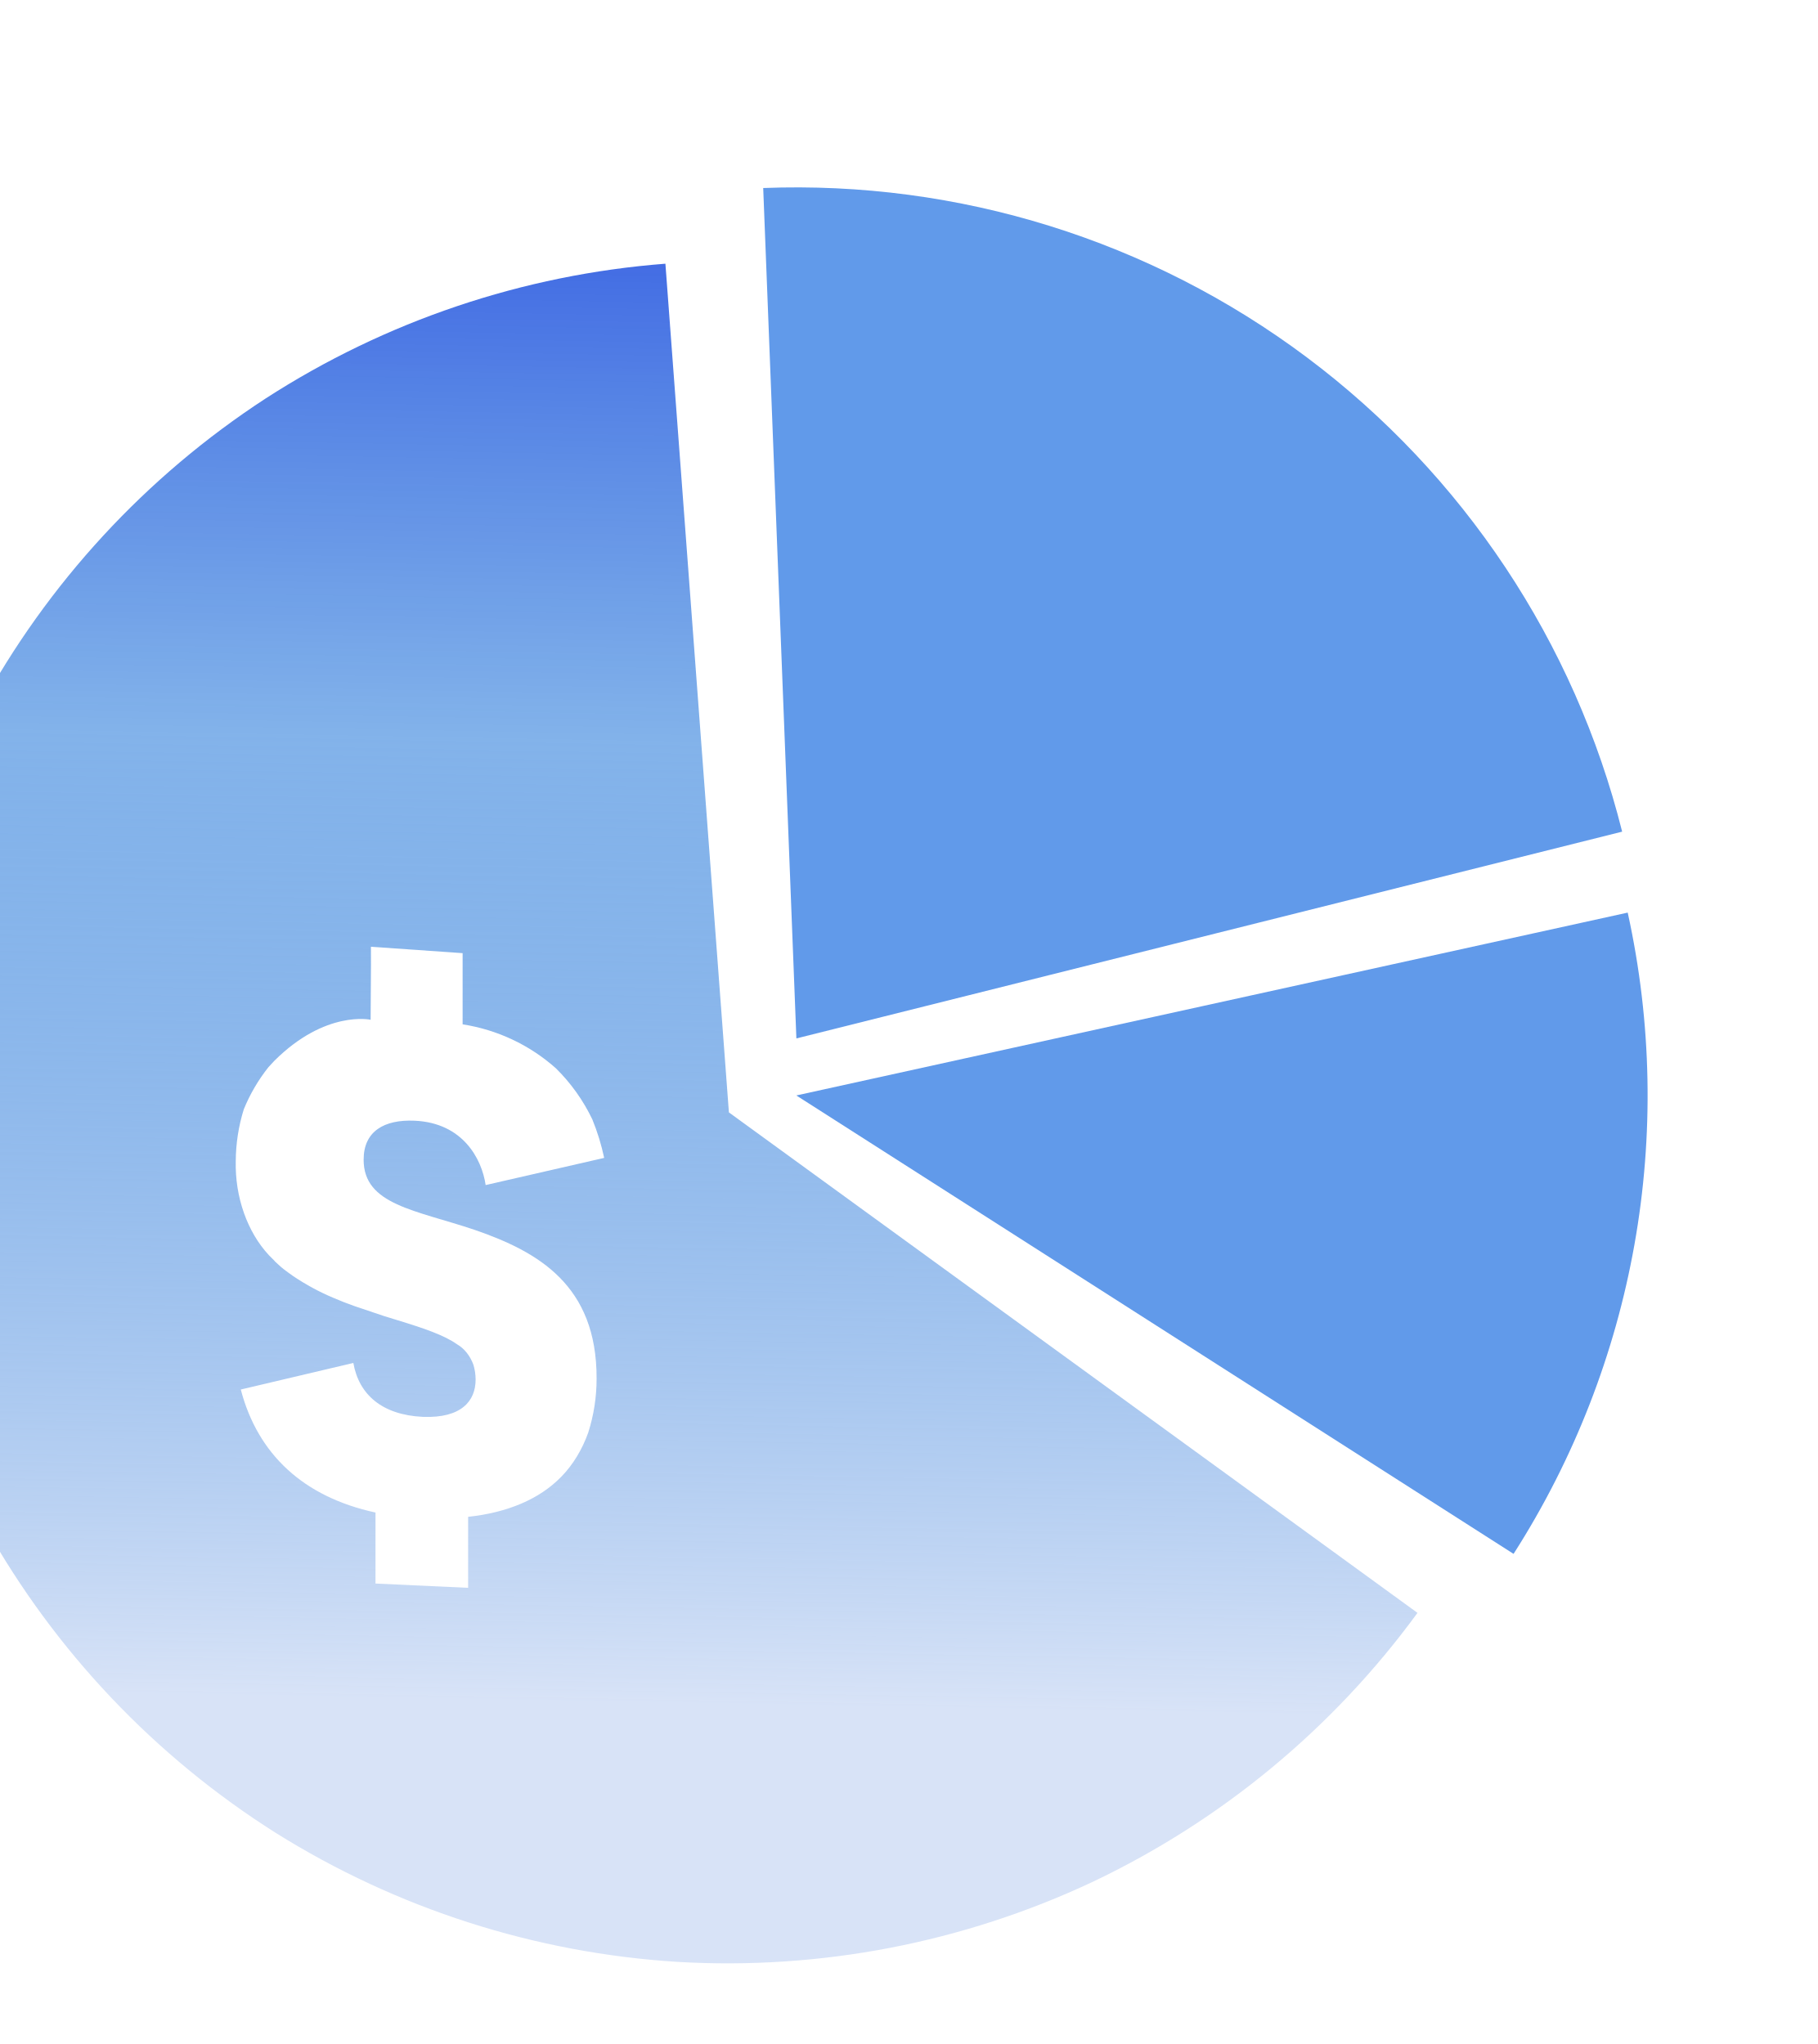
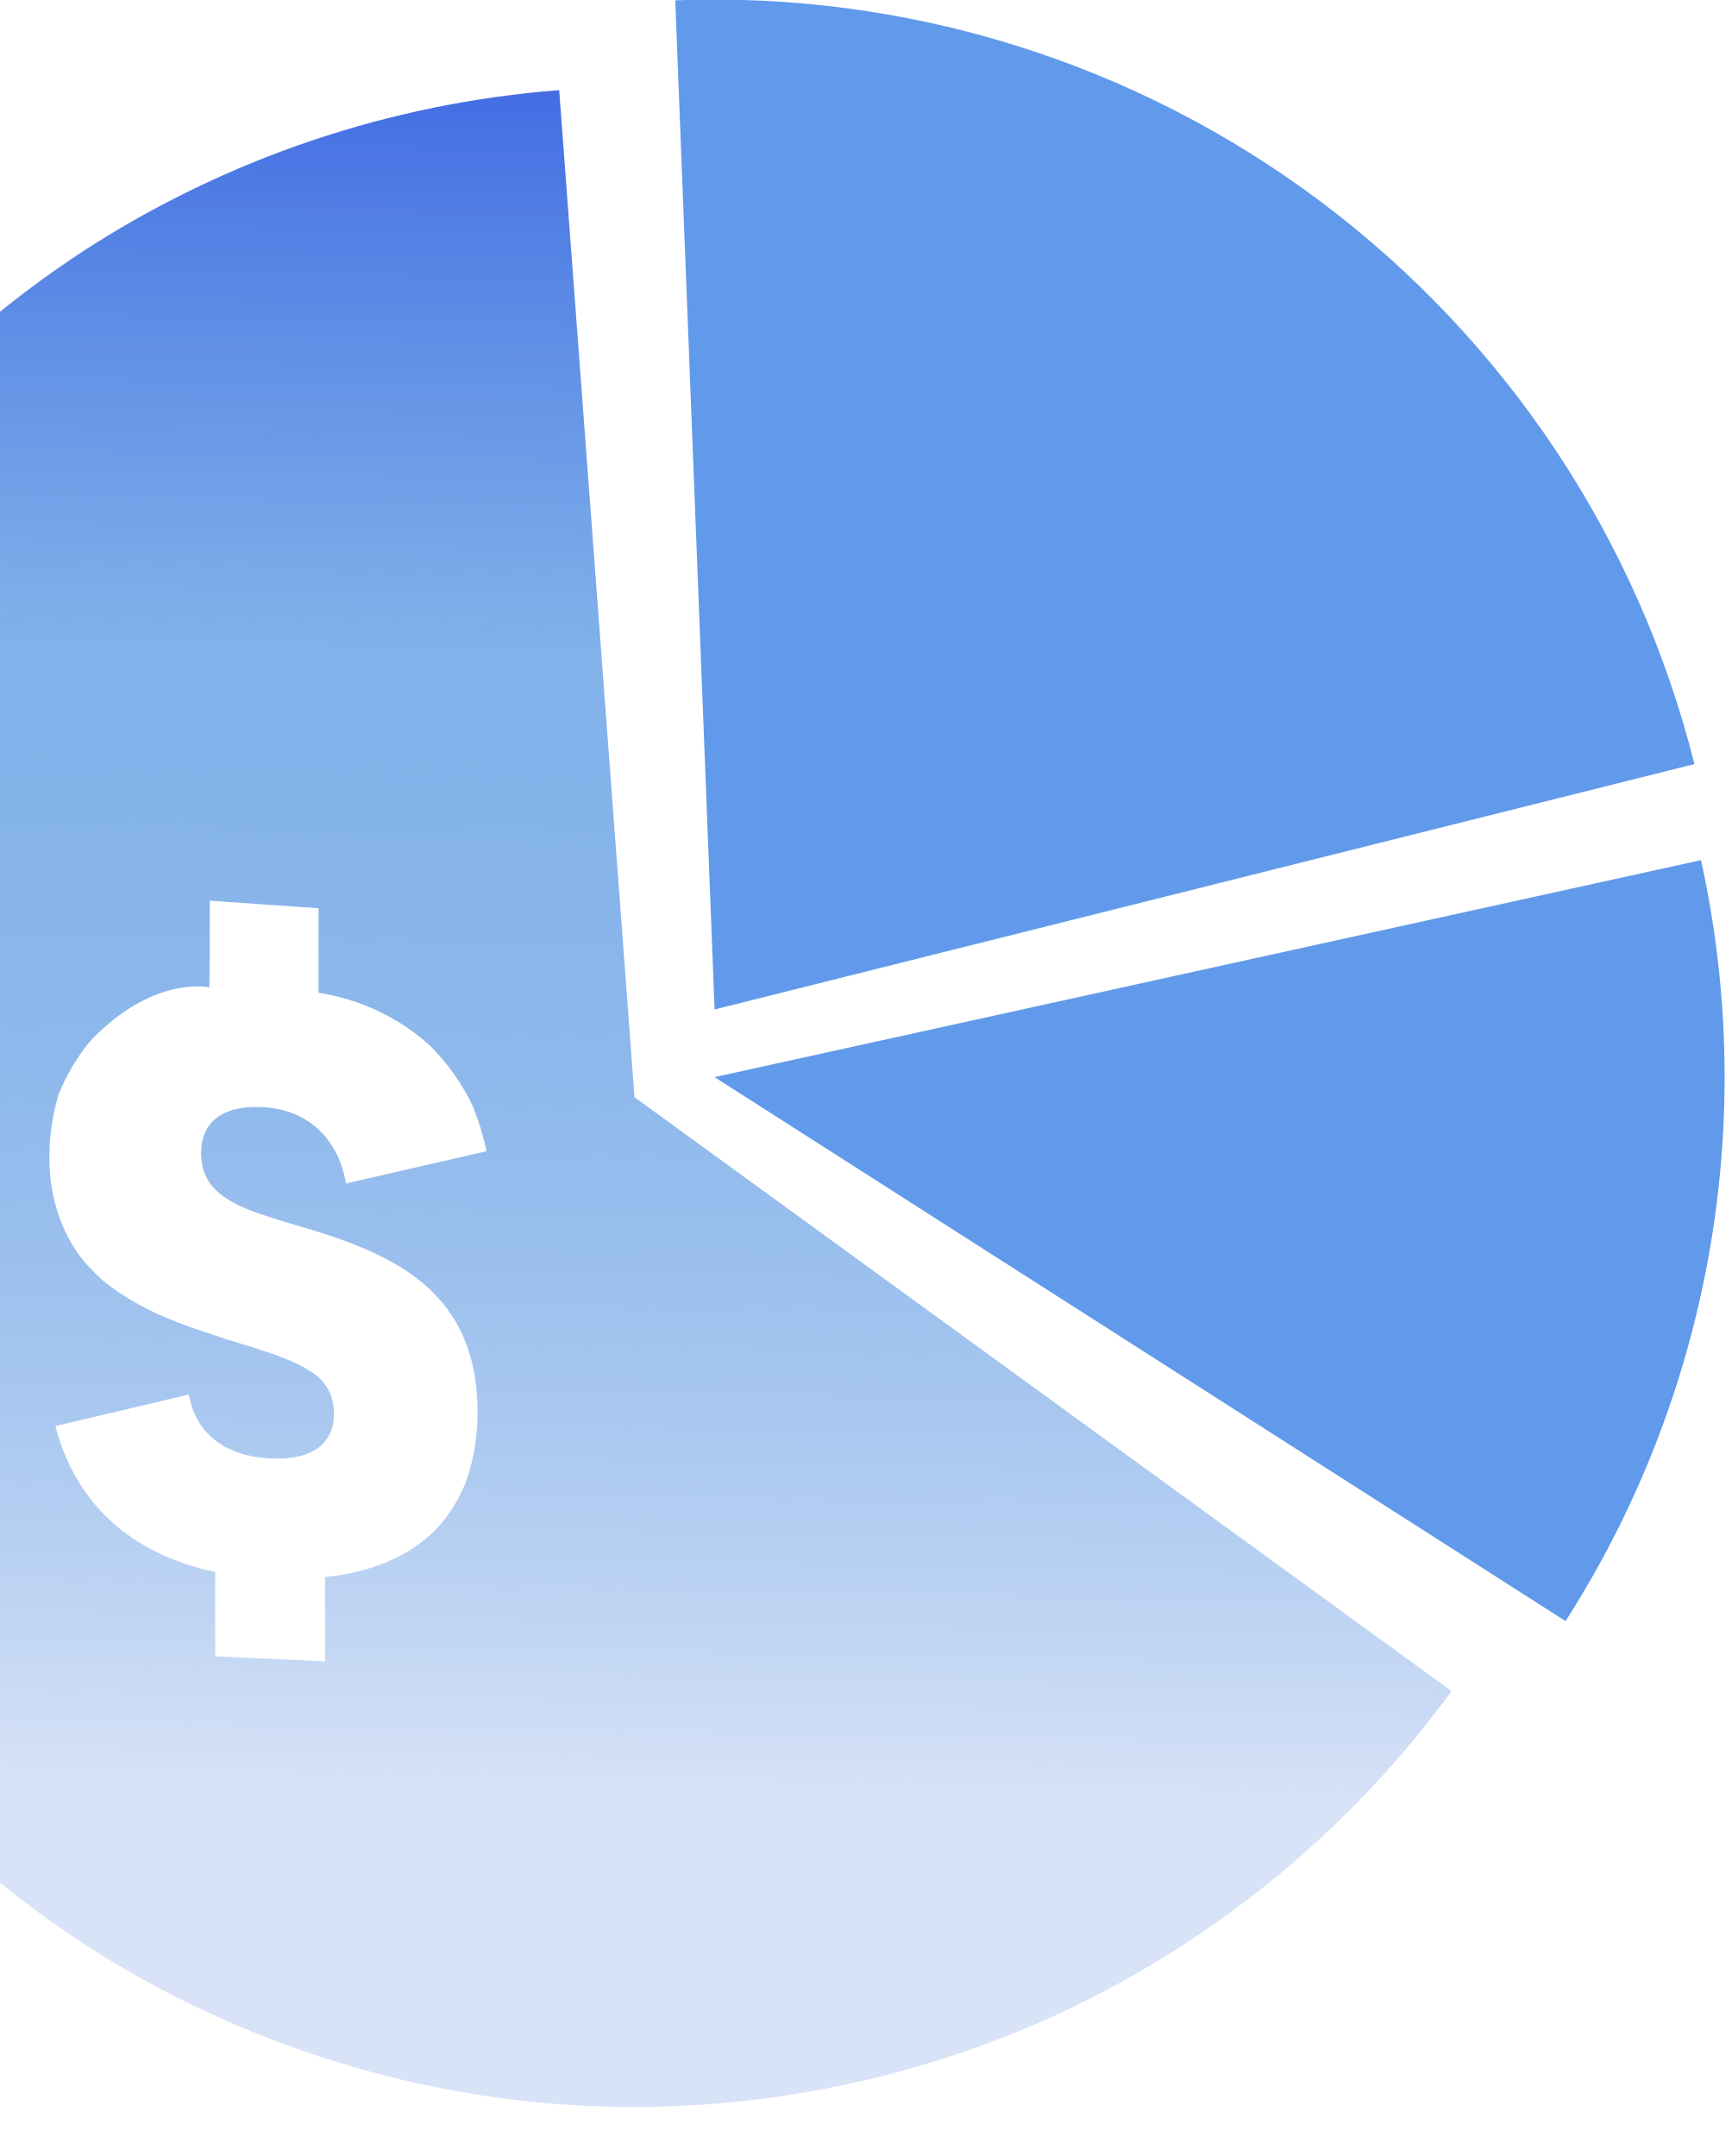
- <svg xmlns="http://www.w3.org/2000/svg" width="120" height="135" fill="none" viewBox="0 0 120 135">
+ <svg xmlns="http://www.w3.org/2000/svg" width="106" height="132" fill="none" viewBox="13 12.4 96 120">
  <g transform="translate(-16 0) scale(3.25)">
    <path fill="#619AEA" d="M20.429 3.821c3.969-.154 7.87 1.061 11.047 3.443 3.178 2.382 5.44 5.785 6.404 9.637l-16.777 4.202-.674-17.282ZM37.993 18.546c.986 4.48.152 9.167-2.319 13.032l-14.572-9.316 16.891-3.716Z" />
    <path fill="url(#a)" d="m19.732 22.606 13.99 10.171a17.434 17.434 0 0 1-6.607 5.47 17.434 17.434 0 0 1-8.422 1.623 17.433 17.433 0 0 1-8.166-2.621 17.435 17.435 0 0 1-5.902-6.224 17.435 17.435 0 0 1-2.187-8.293 17.435 17.435 0 0 1 2.066-8.324 17.435 17.435 0 0 1 5.811-6.307 17.435 17.435 0 0 1 8.127-2.742l1.29 17.247Zm-7.272-3.002-.007 1.12s-.914-.204-1.955.833c-.043.044-.082.086-.12.129a3.5 3.5 0 0 0-.502.858 3.6 3.6 0 0 0-.163 1.047c-.009.363.048.724.165 1.056.117.332.29.627.51.863.035.038.075.072.11.11l.01.014.12.11q.056.048.114.09l.047.034.09.065c.263.176.537.325.82.443.138.06.281.116.424.166l.611.206.241.074c.564.172.974.312 1.234.497.146.084.263.23.331.412.03.097.046.2.046.304 0 .436-.288.788-1.07.759-.833-.04-1.302-.455-1.414-1.096l-2.287.54c.346 1.32 1.277 2.184 2.737 2.5v1.443l1.882.087v-1.443c.79-.084 1.445-.355 1.89-.812l.012-.012c.231-.24.415-.543.538-.887a3.6 3.6 0 0 0 .17-1.096c.007-1.902-1.19-2.58-2.473-3.023-1.197-.405-2.263-.506-2.26-1.43 0-.576.419-.817 1.035-.79.983.044 1.366.777 1.444 1.308l2.408-.552a4.6 4.6 0 0 0-.24-.781 3.7 3.7 0 0 0-.741-1.04 3.7 3.7 0 0 0-1.895-.893V19.37l-1.863-.13.001.364Z" />
  </g>
  <defs>
    <linearGradient id="a" x1="14.566" x2="13.674" y1="-14.637" y2="34.539" gradientUnits="userSpaceOnUse">
      <stop offset=".288" stop-color="#1E3AE1" />
      <stop offset=".603" stop-color="#1D74D9" stop-opacity=".55" />
      <stop offset="1" stop-color="#D8E3F7" />
    </linearGradient>
  </defs>
</svg>
